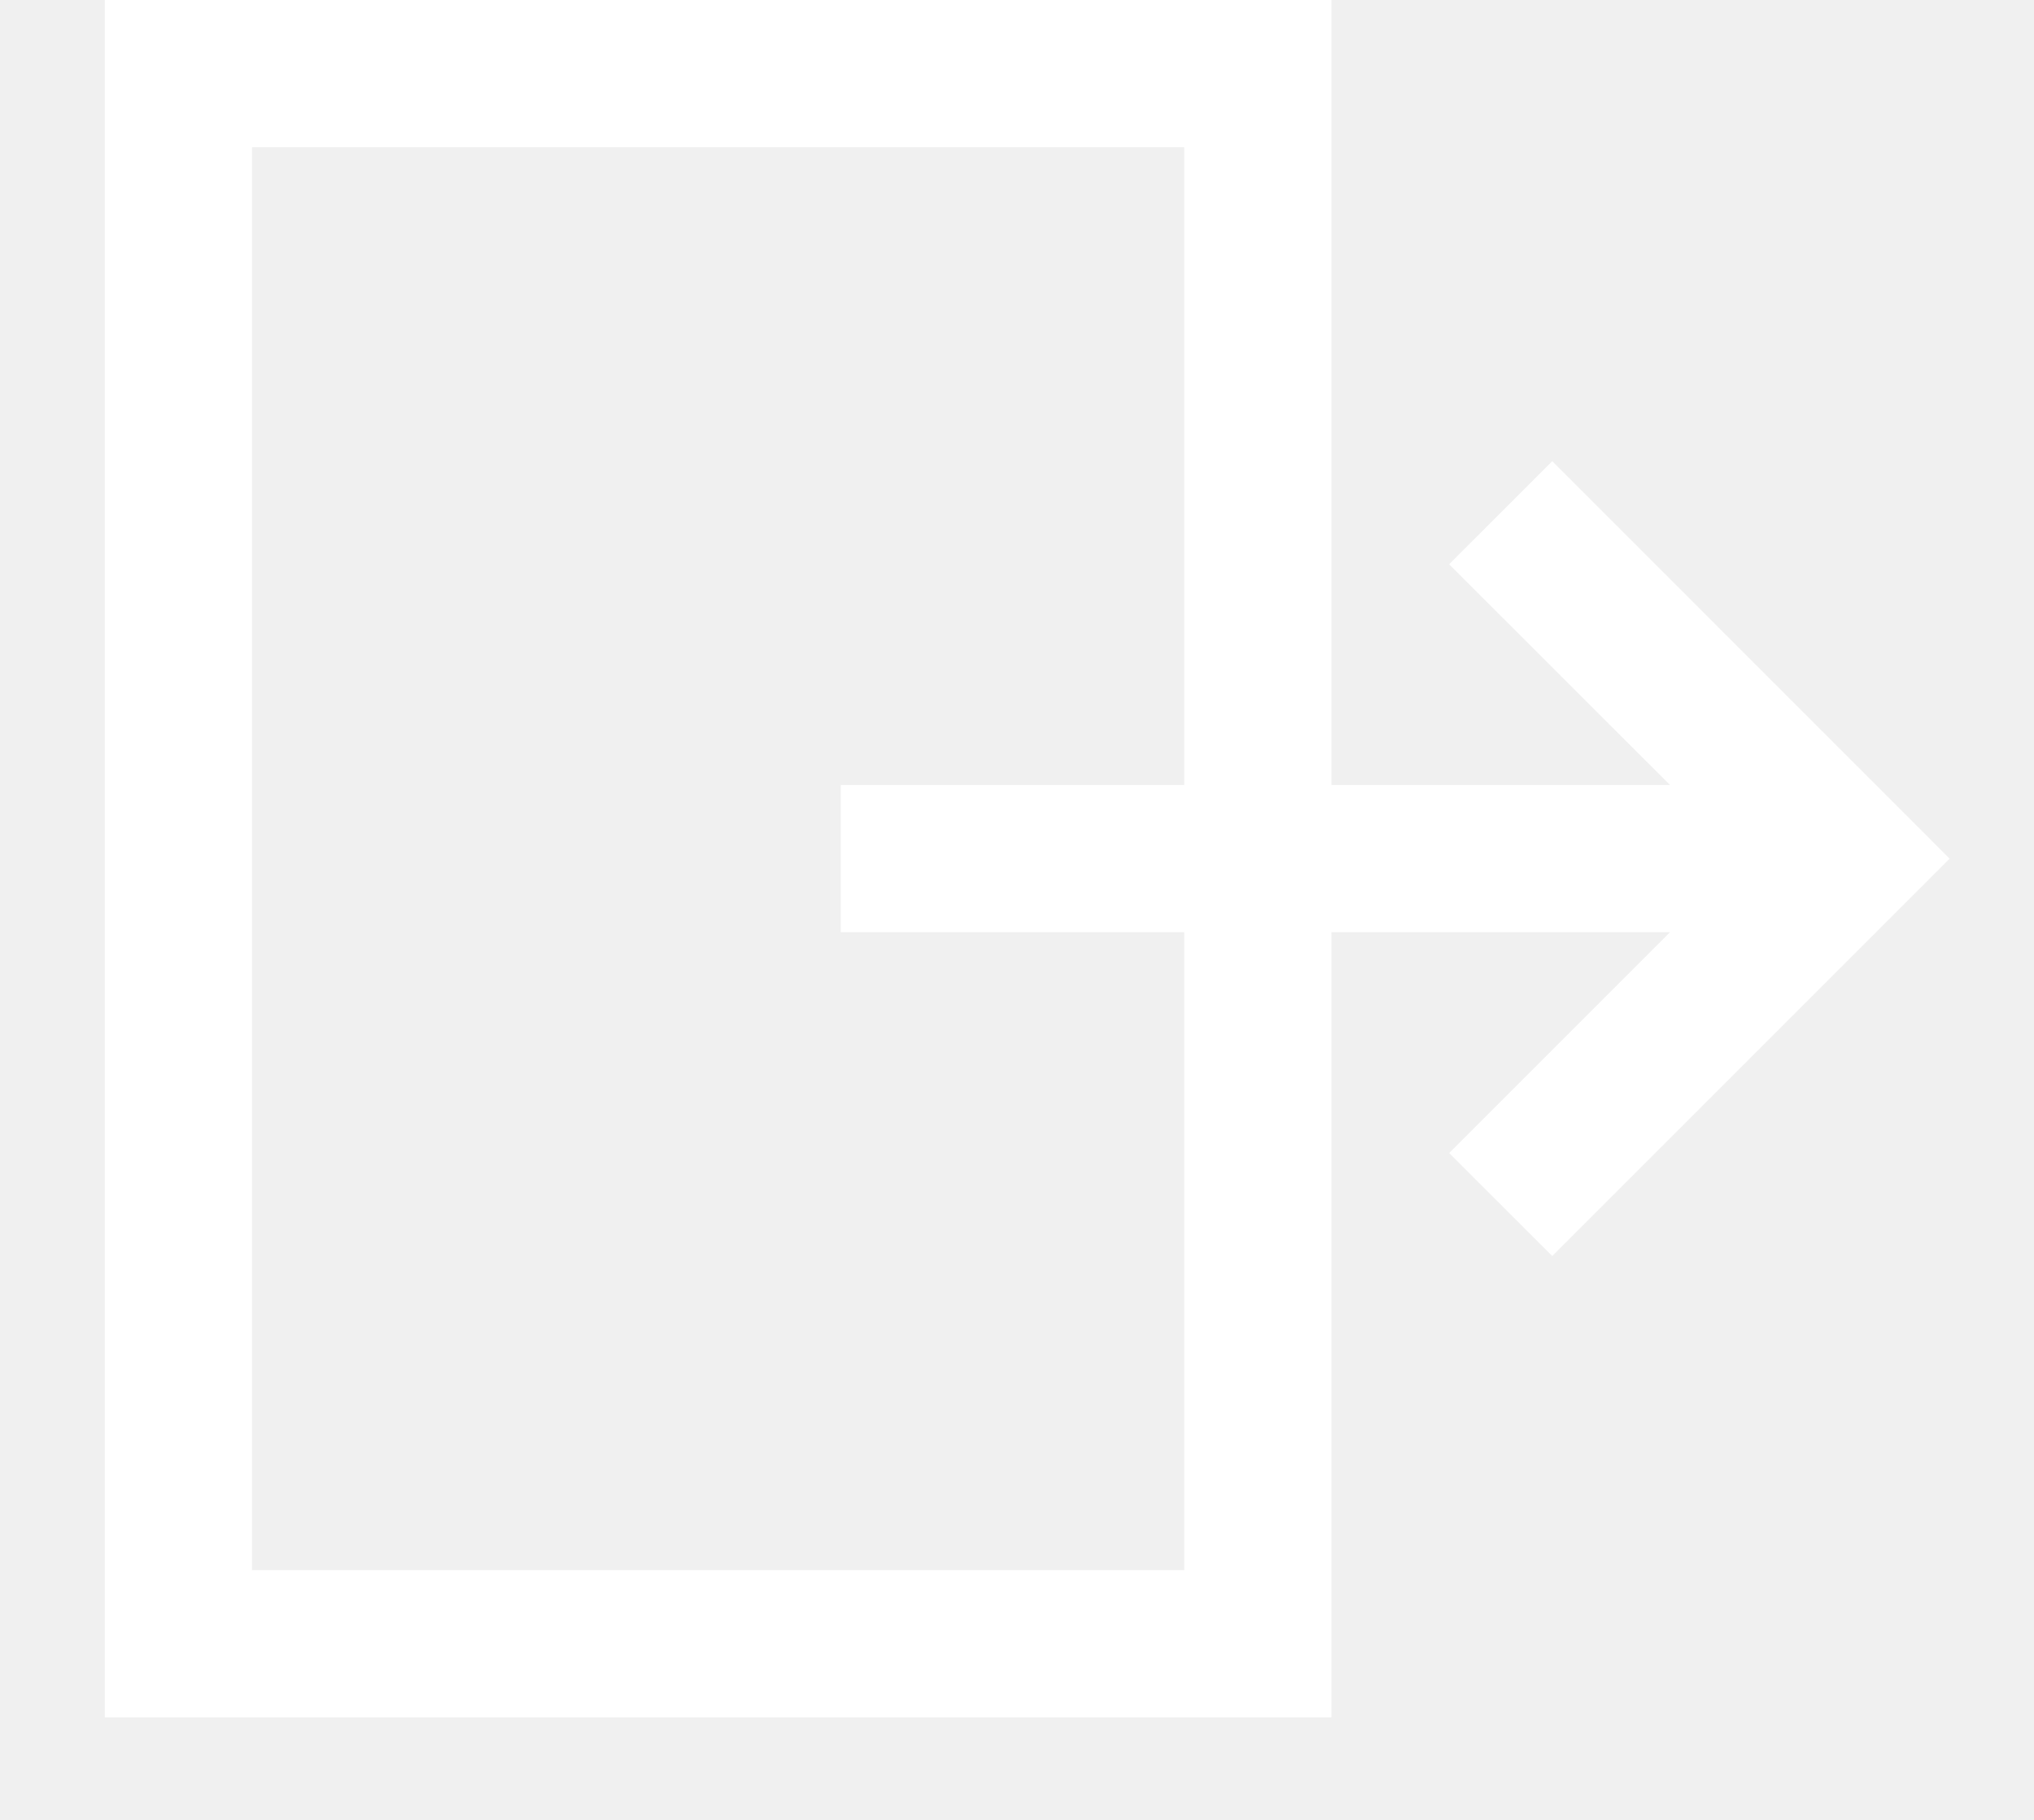
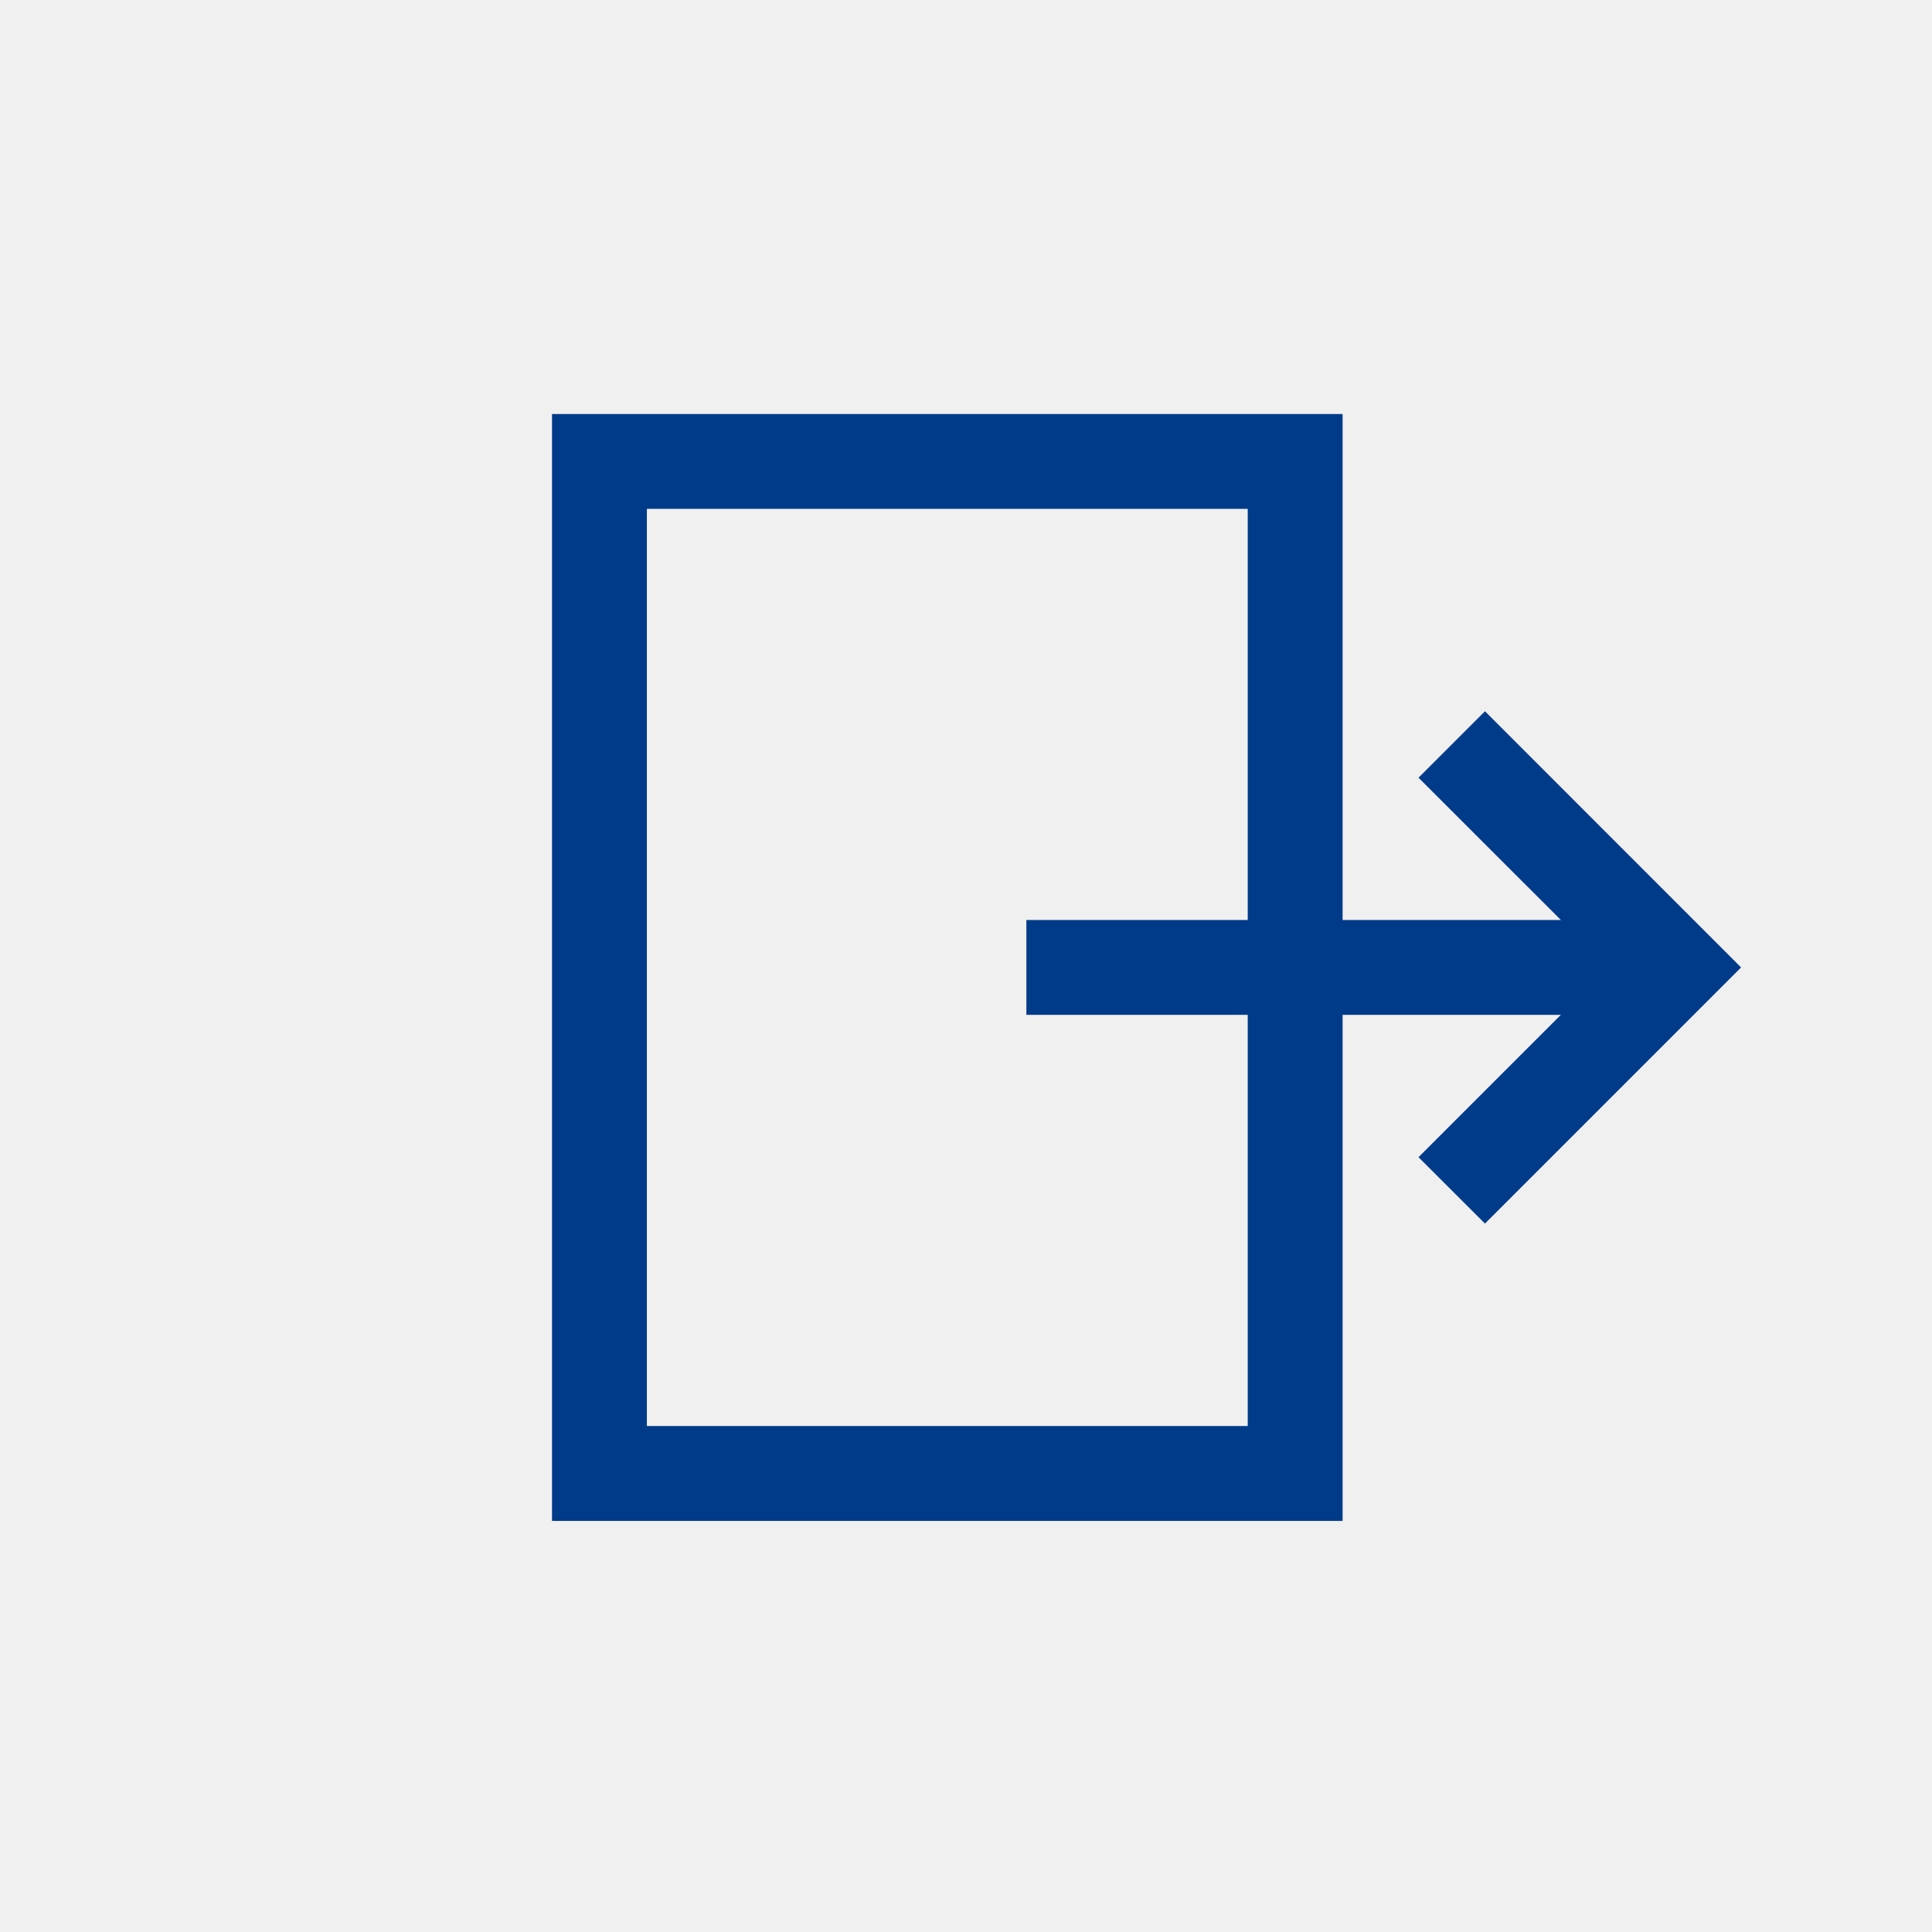
- <svg xmlns="http://www.w3.org/2000/svg" width="19" height="17" viewBox="0 0 19 17" fill="none">
-   <path d="M14.5 4.308L13.537 5.271L15.6 7.333H12.437V0H0.979V16.042H12.437V8.708H15.6L13.537 10.771L14.5 11.733L18.212 8.021L14.5 4.308ZM11.062 14.667H2.354V1.375H11.062V7.333H7.854V8.708H11.062V14.667Z" fill="white" />
+ <svg xmlns="http://www.w3.org/2000/svg" width="28" height="28" viewBox="0 0 28 28" fill="none">
+   <path d="M21.521 10.308L20.558 11.271L22.621 13.333H19.458V6H8V22.042H19.458V14.708H22.621L20.558 16.771L21.521 17.733L25.233 14.021L21.521 10.308ZM18.083 20.667H9.375V7.375H18.083V13.333H14.875V14.708H18.083V20.667Z" fill="#003B89" />
</svg>
